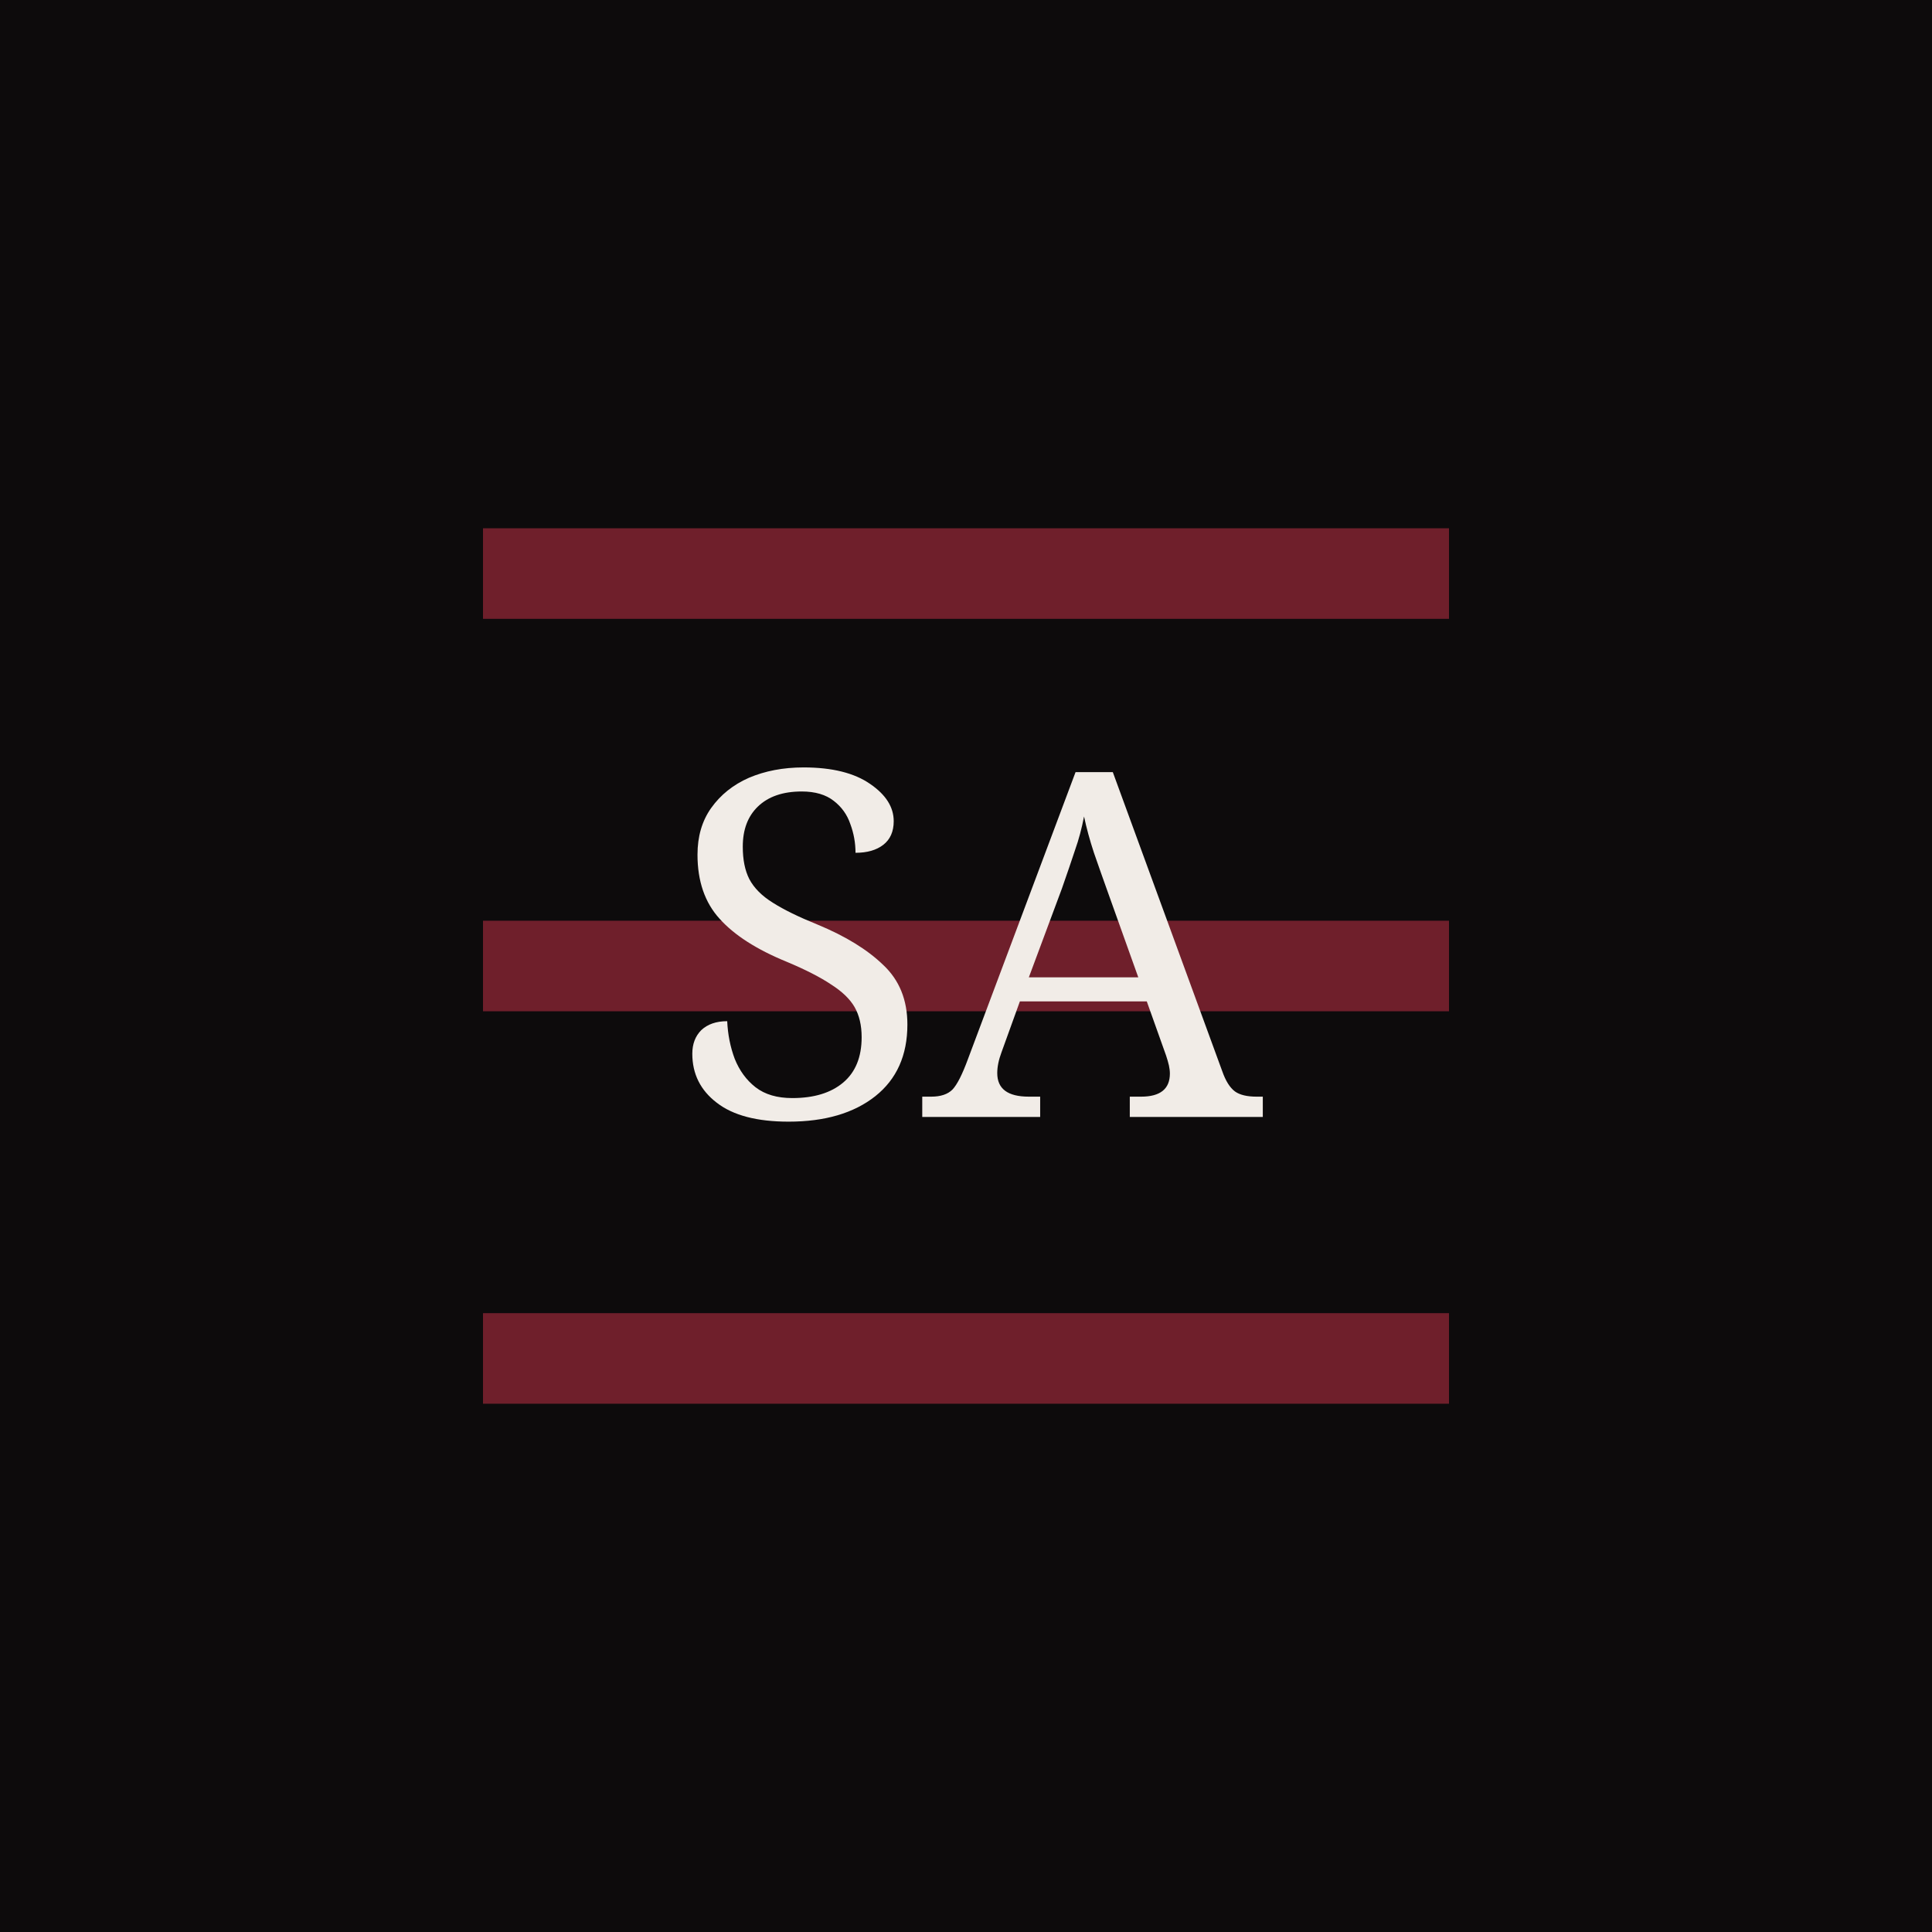
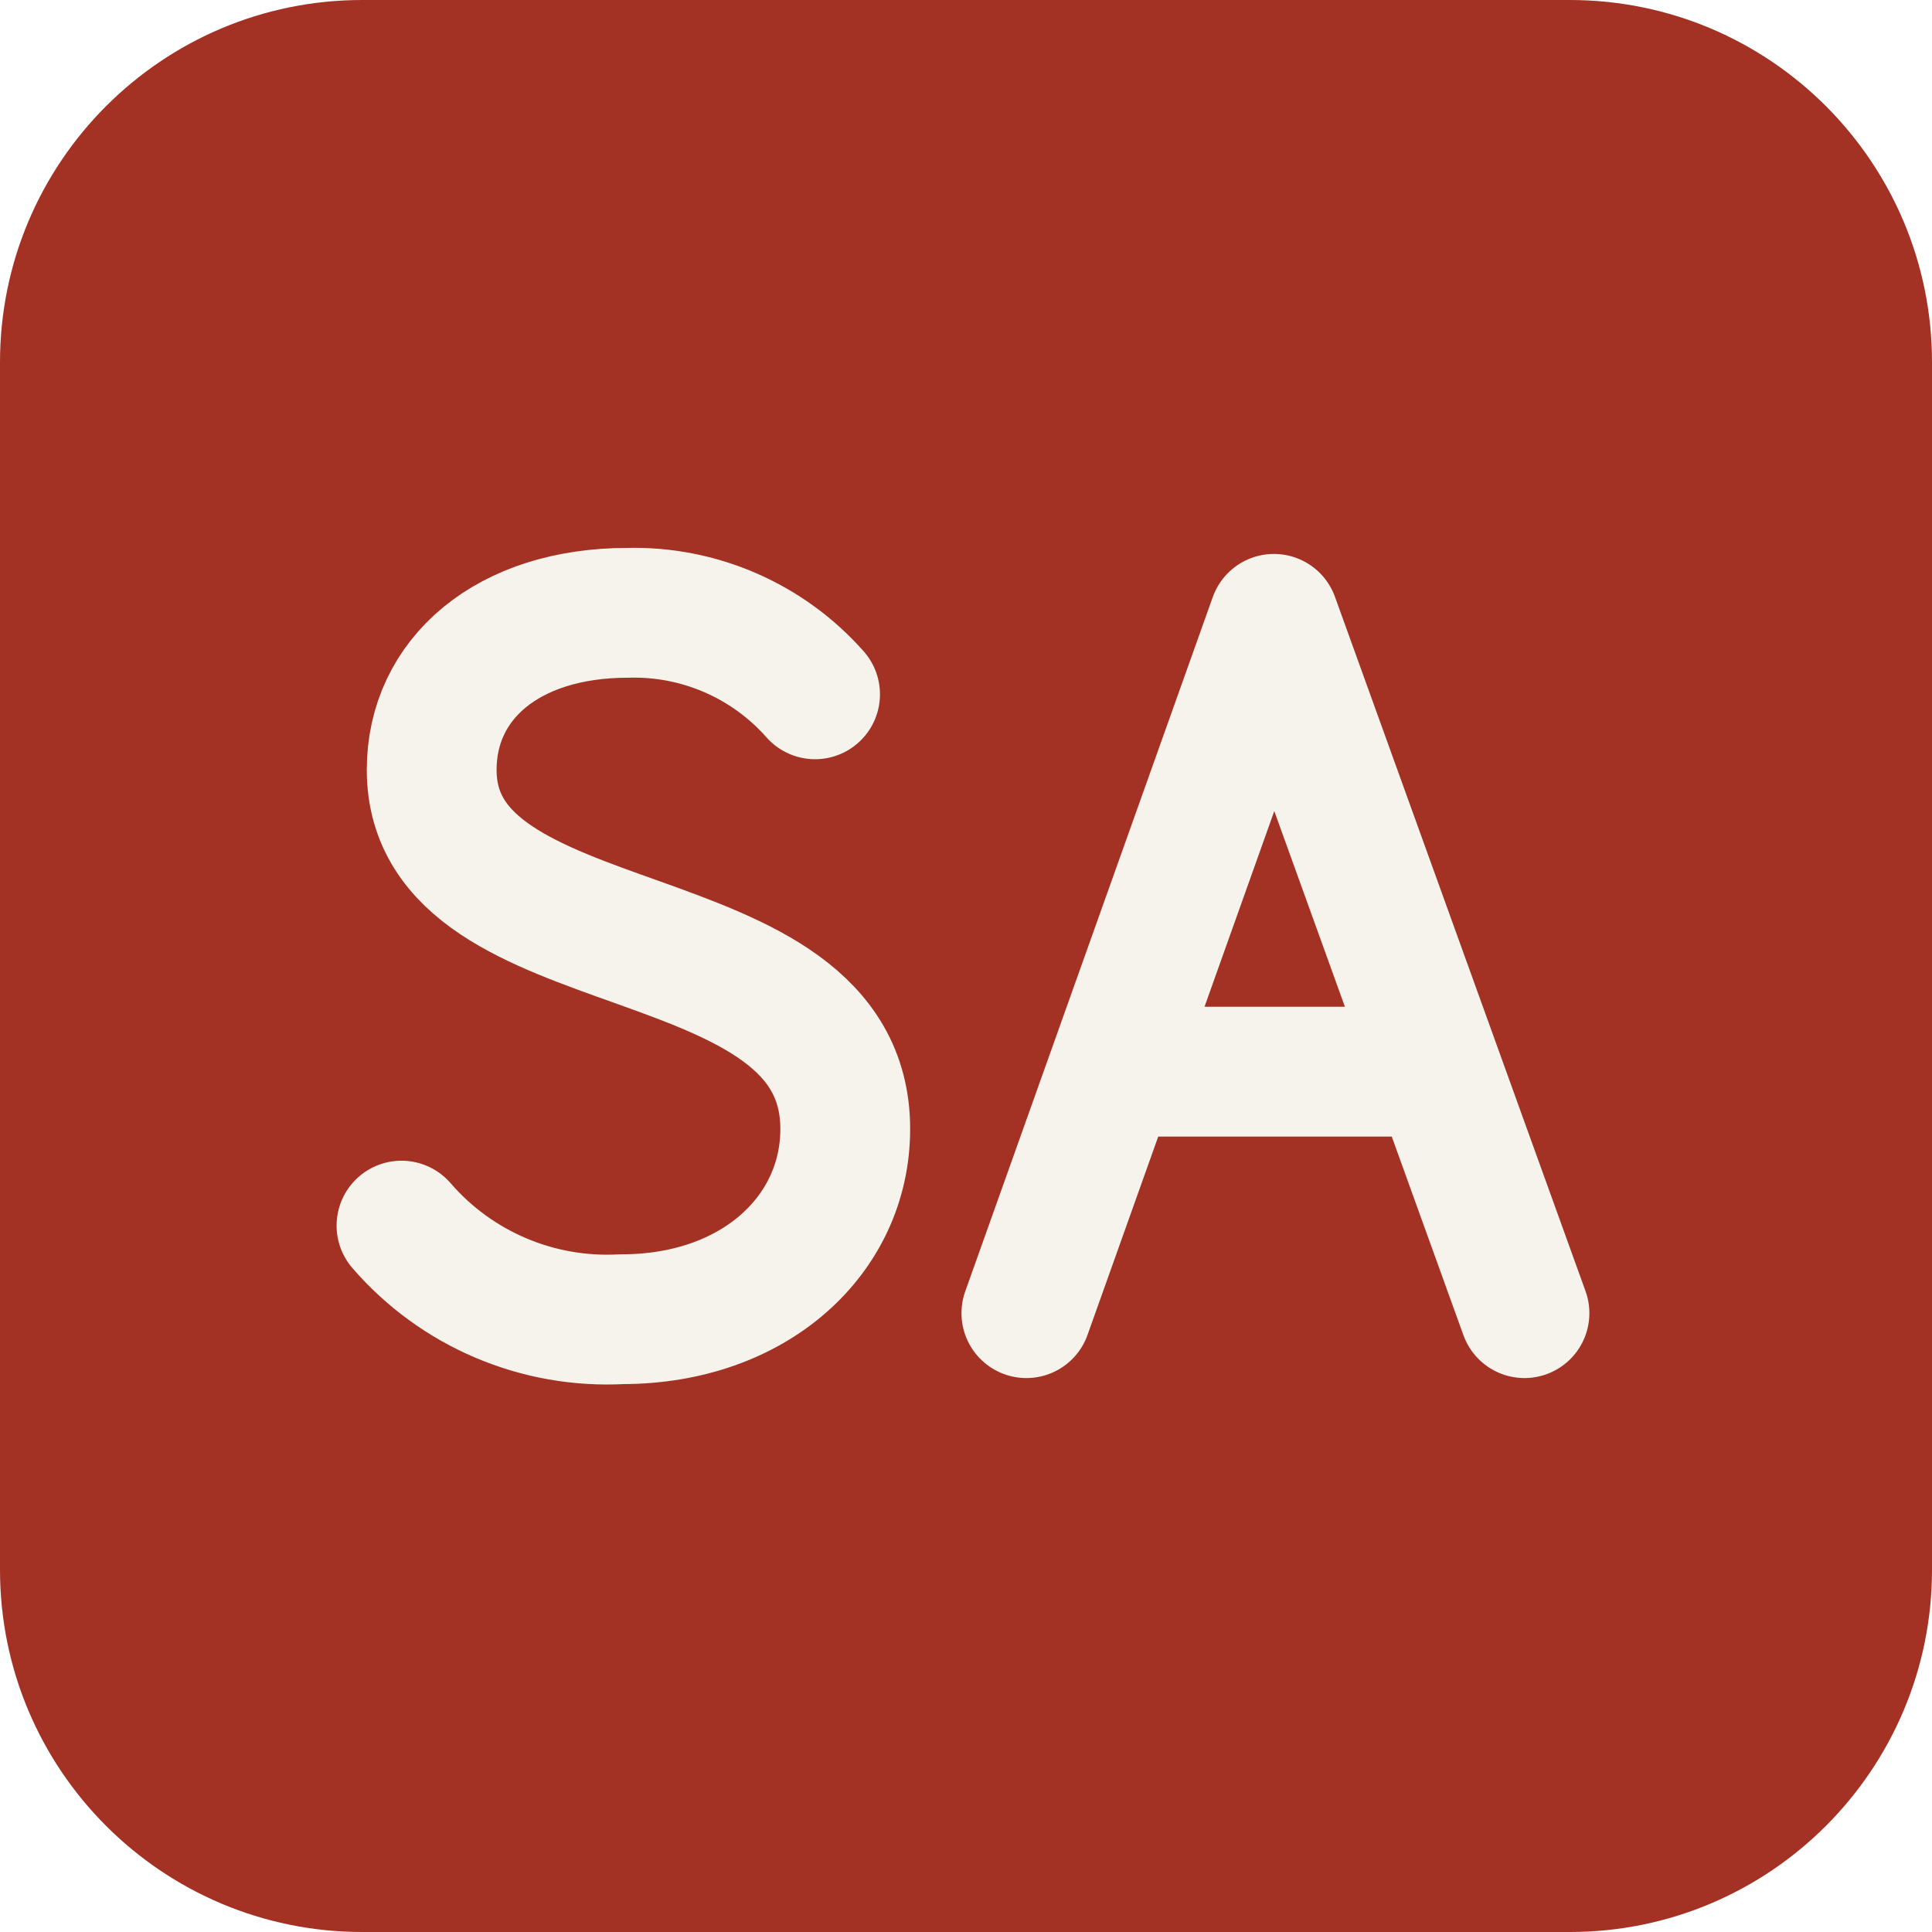
<svg xmlns="http://www.w3.org/2000/svg" viewBox="0 0 64 64">
-   <rect width="64" height="64" fill="#0d0b0c" />
-   <path d="M16 19h32M16 32h32M16 45h32" stroke="#6f1f2b" stroke-width="3" />
-   <text x="32" y="37" fill="#f1ece7" font-family="Georgia,serif" font-size="16" text-anchor="middle">SA</text>
+   <rect width="64" height="64" rx="12" fill="#a33124" />
+   <path d="M27 23a8 8 0 0 0-6.2-2.7c-4 0-6.5 2.2-6.5 5.2 0 6.7 13.7 4.6 13.7 11.9 0 3.5-3 6.3-7.4 6.3a9 9 0 0 1-7.3-3.1M34 43.5l8.2-23 8.3 23M37 35.5h10.3" fill="none" stroke="#f6f3ec" stroke-width="4.3" stroke-linecap="round" stroke-linejoin="round" />
</svg>
